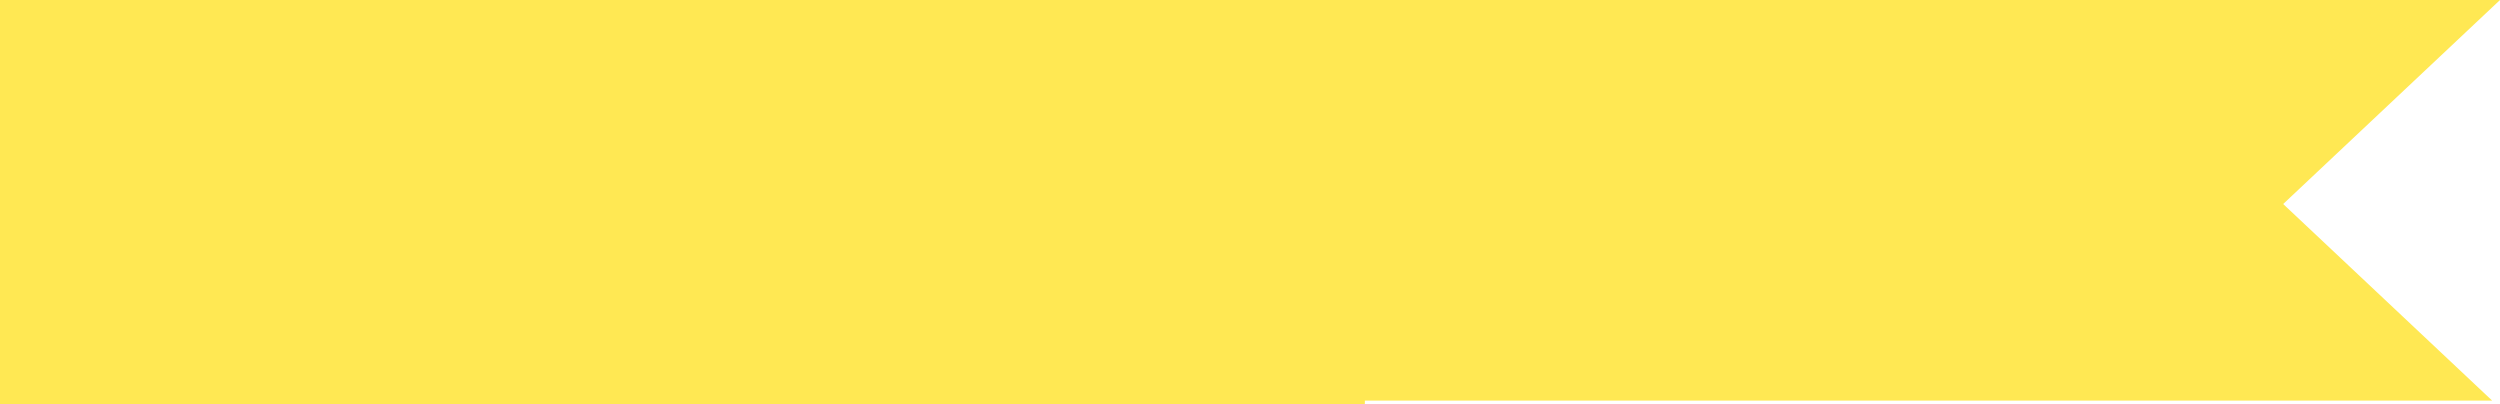
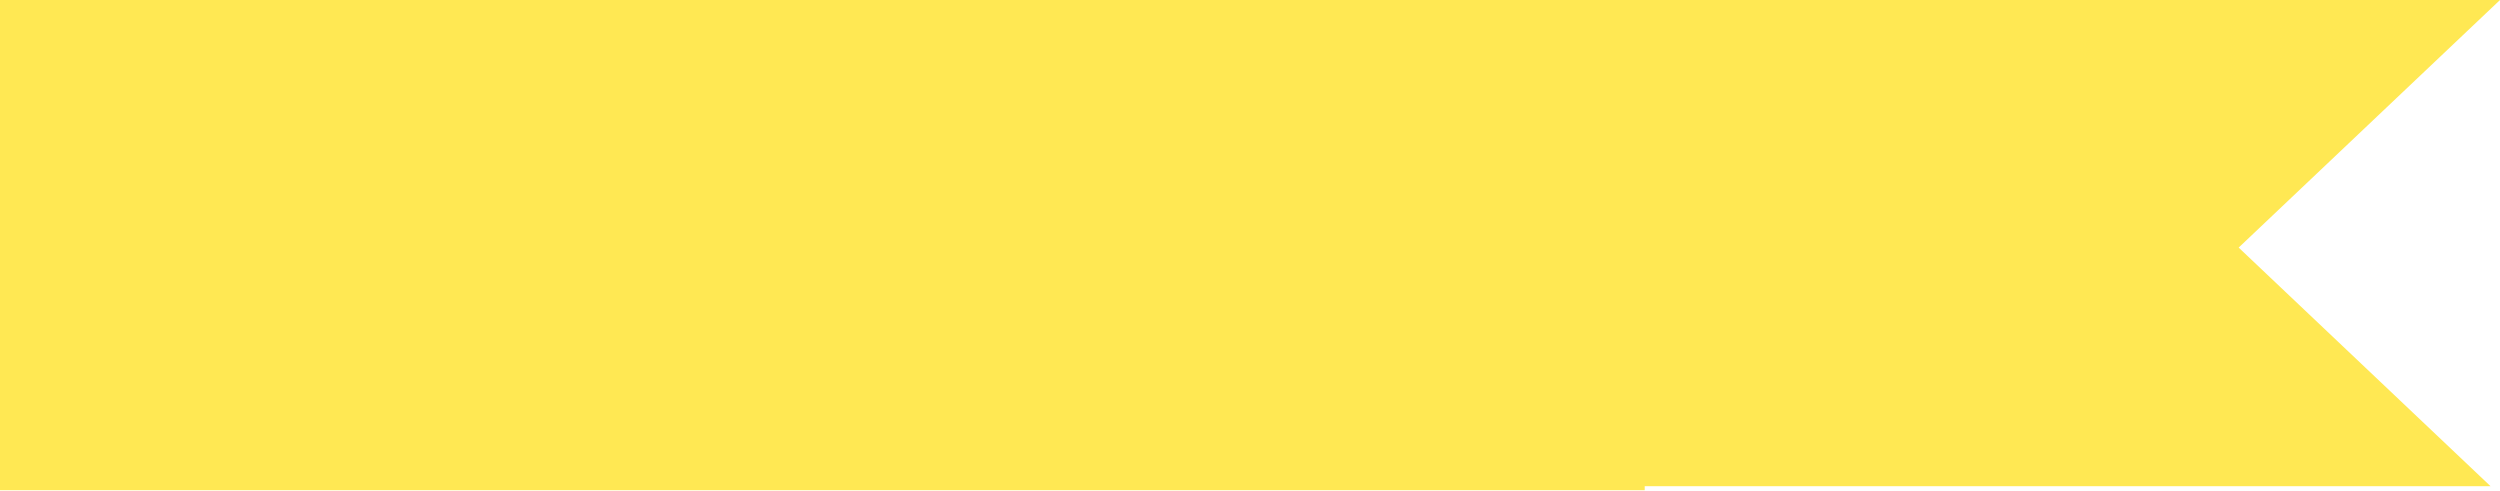
- <svg xmlns="http://www.w3.org/2000/svg" preserveAspectRatio="none" overflow="visible" style="display: block;" width="229.004" height="37" viewBox="0 0 229.004 37" fill="none">
-   <g id="Vector">
-     <path d="M209.143 18.688L228.285 36.697H36.222V0H229.004L209.143 18.688Z" fill="#FFE853" />
-     <path d="M0 0H125V37H0V0Z" fill="#FFE853" />
-     <path d="M0 0H125V37H0V0Z" fill="#FFE853" />
-   </g>
+ <svg xmlns="http://www.w3.org/2000/svg" width="255" height="50" viewBox="0 0 255.173 49.69" fill="none" preserveAspectRatio="none">
+   <path d="M228.499 25.097L254.206 49.284H48.646V0H255.173L228.499 25.097Z" fill="#FFE853" />
+   <path d="M0 0H167.873V49.69H0V0Z" fill="#FFE853" />
</svg>
